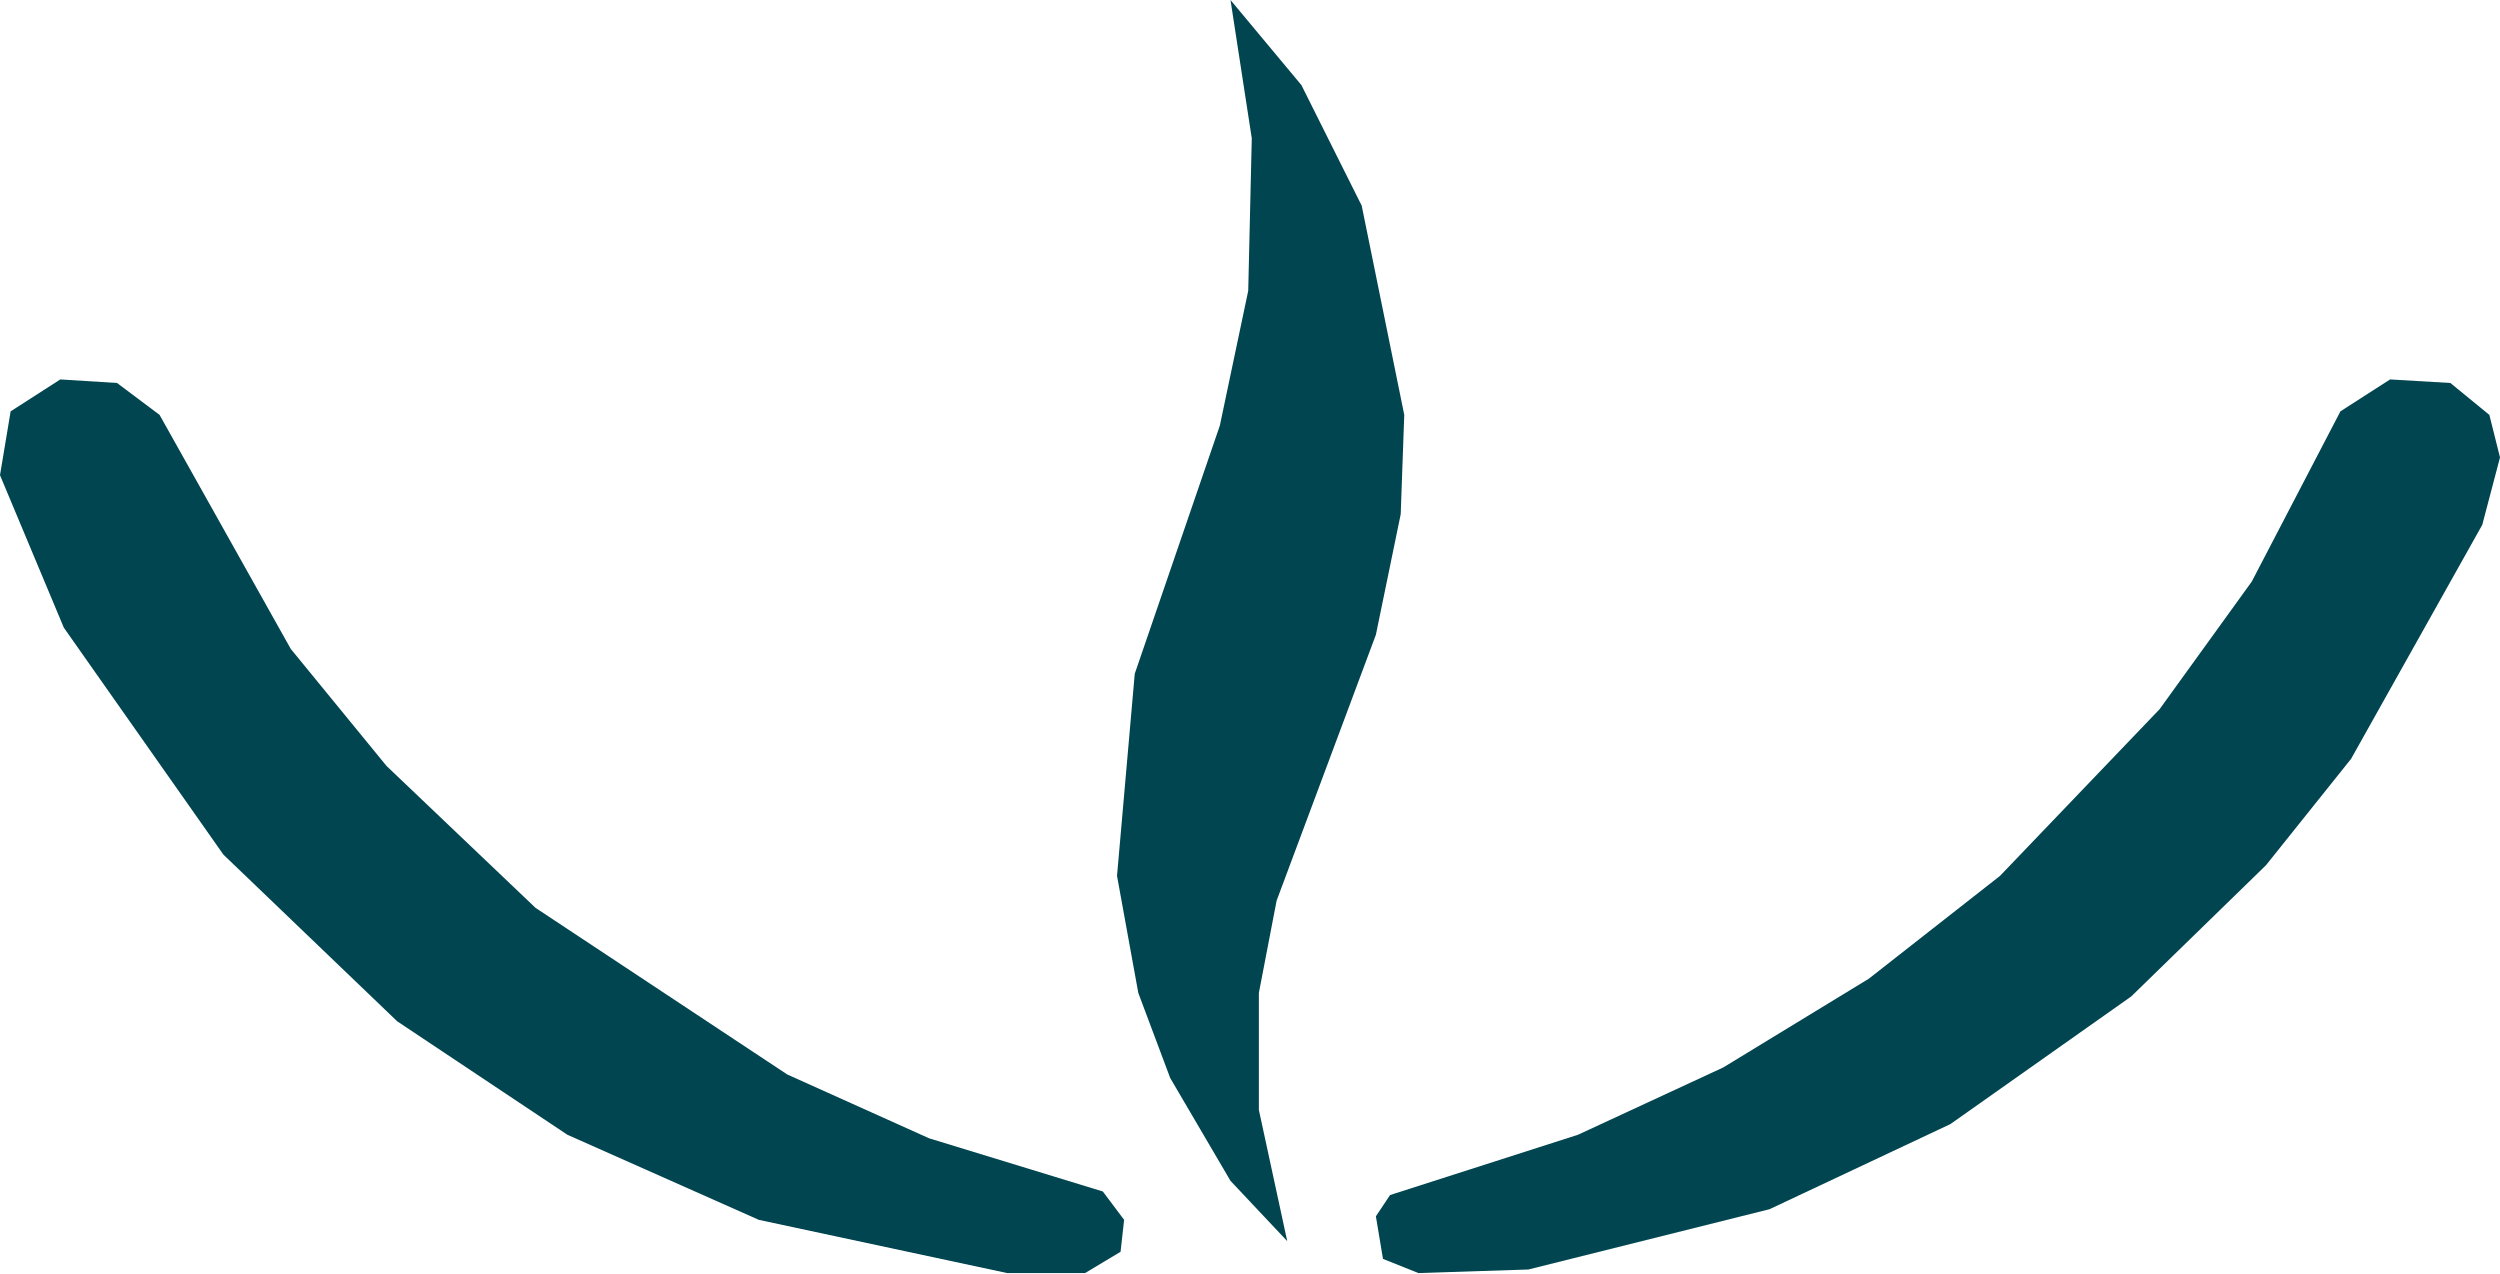
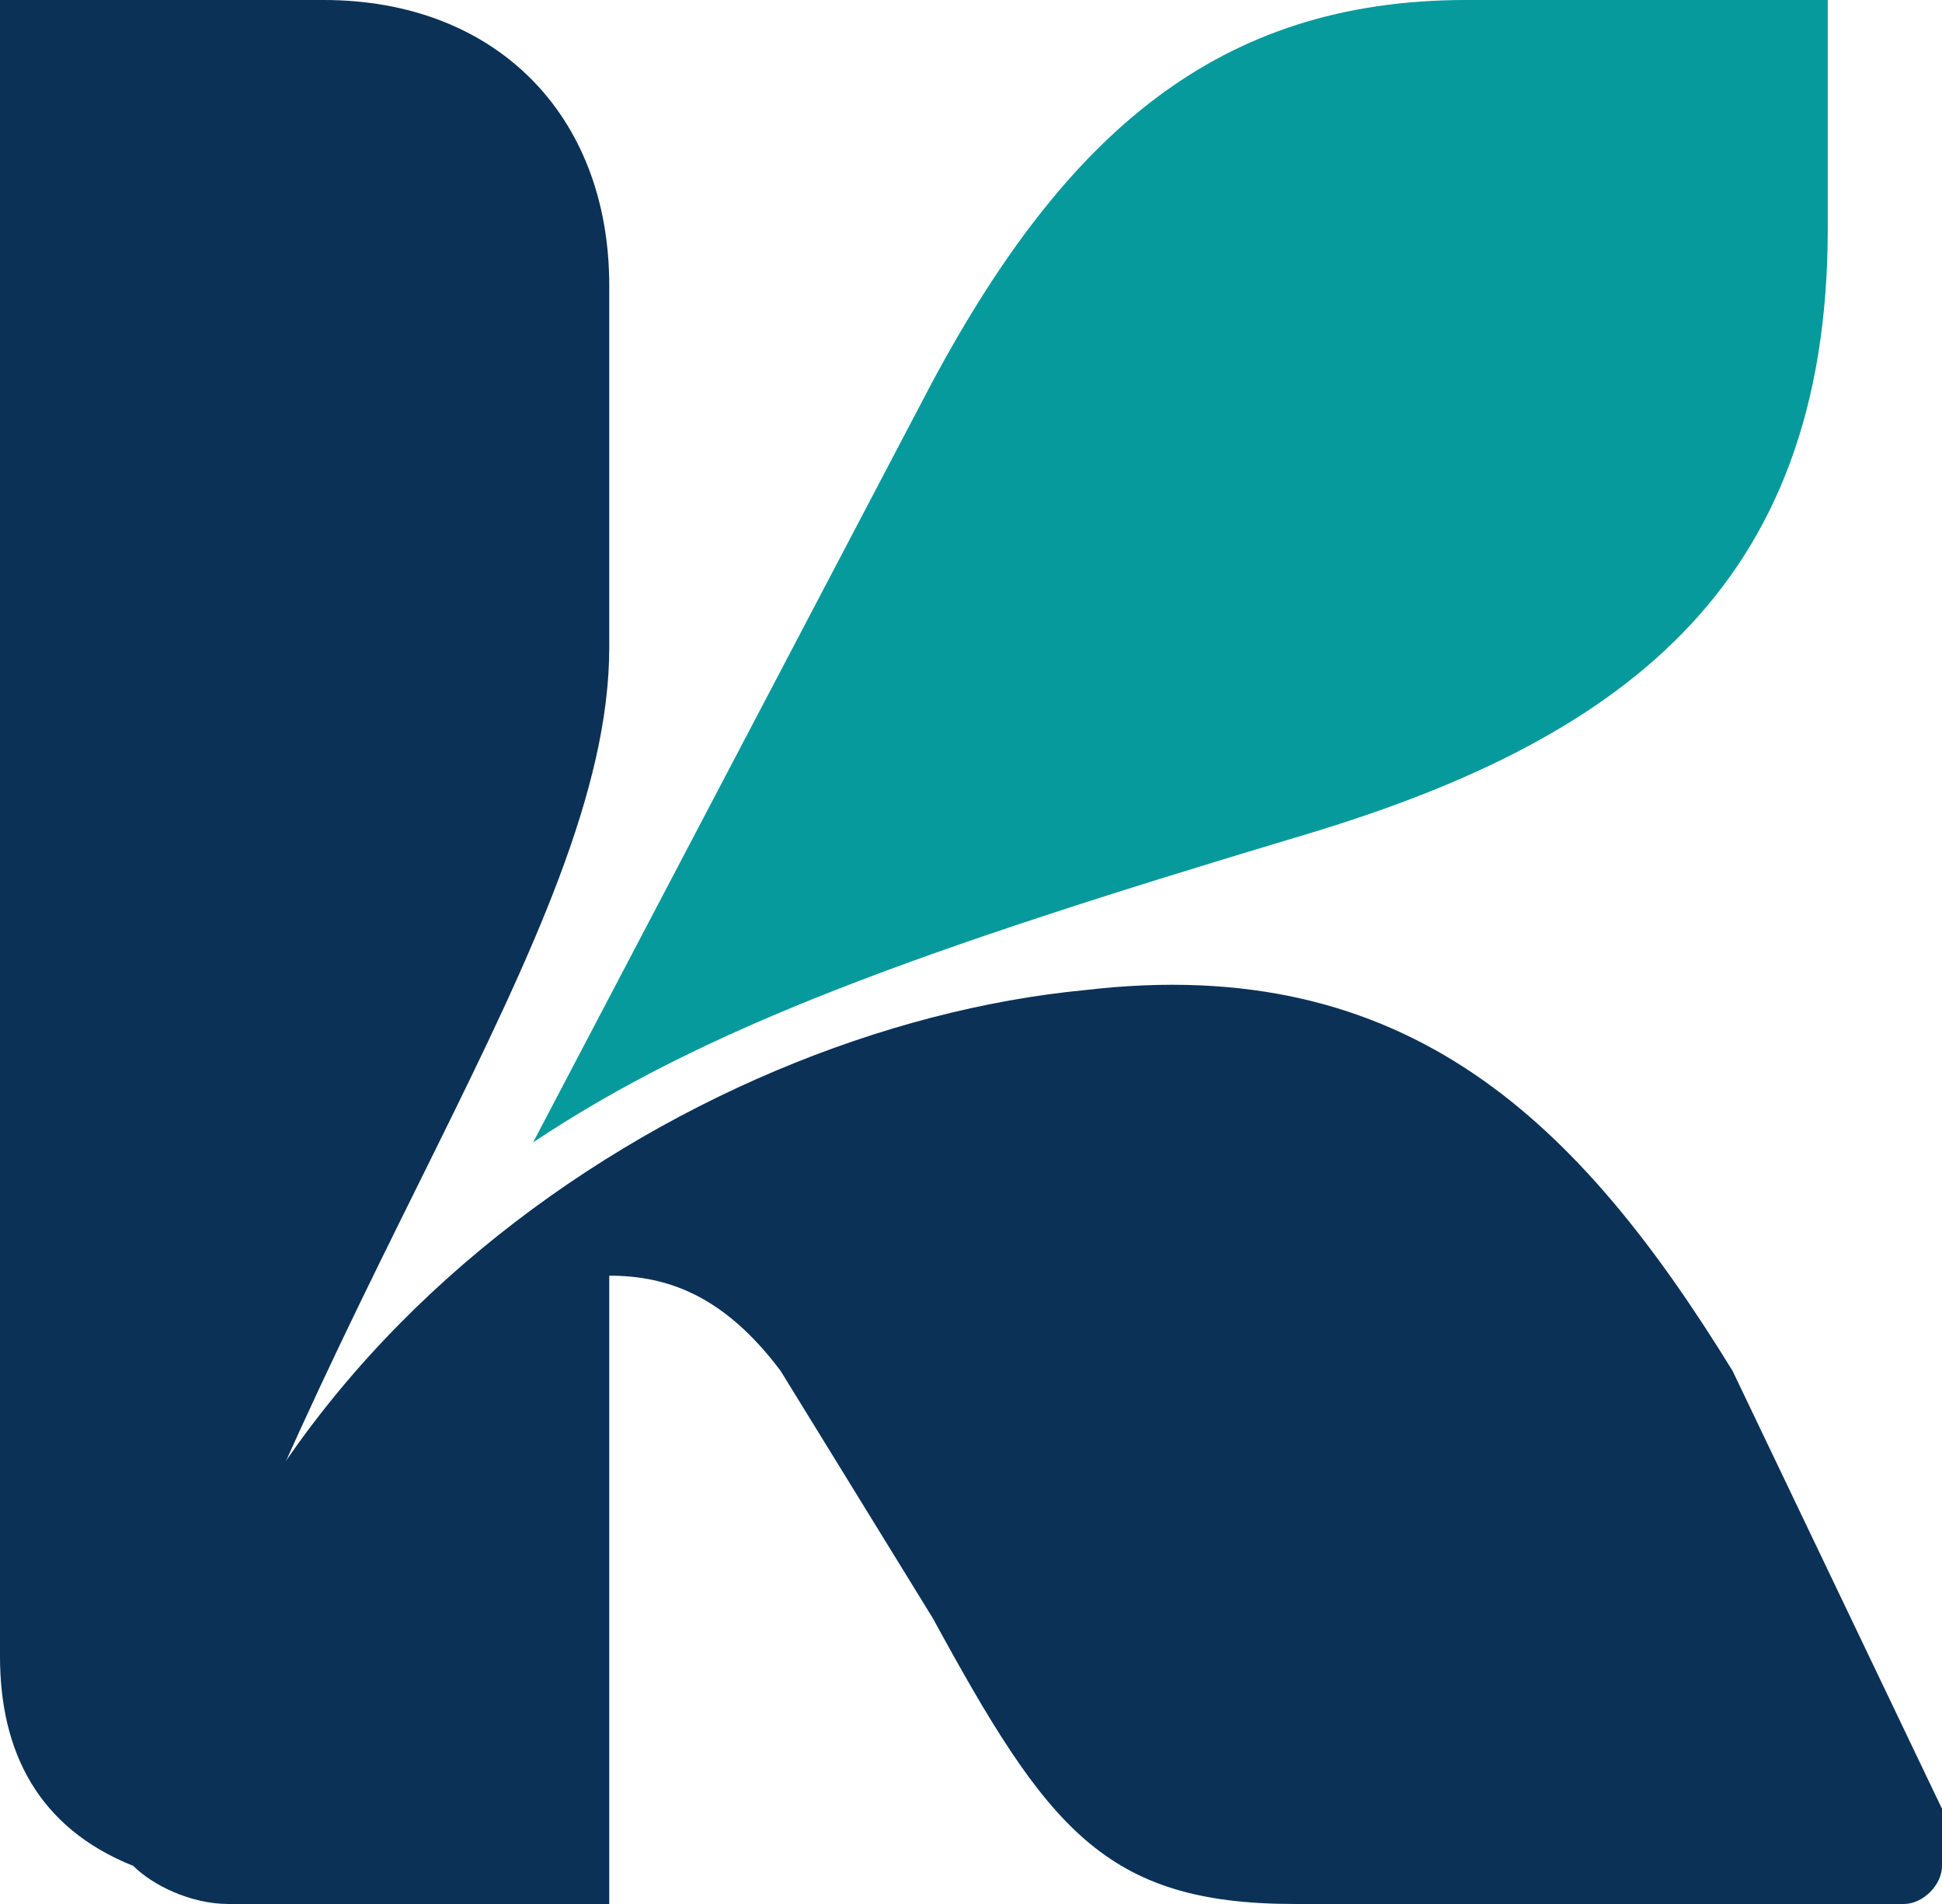
- <svg xmlns="http://www.w3.org/2000/svg" viewBox="416 247 705 359">
-   <path fill="#004550" d="M763.00,247.00 L783.00,271.00 L800.00,305.00 L812.00,364.00 L811.00,392.00 L804.00,426.00 L776.00,501.00 L771.00,527.00 L771.00,560.00 L779.00,597.00 L763.00,580.00 L746.00,551.00 L737.00,527.00 L731.00,494.00 L736.00,437.00 L760.00,367.00 L768.00,329.00 L769.00,286.00 L763.00,247.00 Z" />
-   <path fill="#004550" d="M433.00,354.00 L449.00,355.00 L461.00,364.00 L498.00,430.00 L525.00,463.00 L567.00,503.00 L638.00,550.00 L678.00,568.00 L727.00,583.00 L733.00,591.00 L732.00,600.00 L722.00,606.00 L700.00,606.00 L630.00,591.00 L576.00,567.00 L528.00,535.00 L479.00,488.00 L434.00,424.00 L416.00,381.00 L419.00,363.00 L433.00,354.00 Z" />
-   <path fill="#004550" d="M1090.00,354.00 L1107.00,355.00 L1118.00,364.00 L1121.00,376.00 L1116.00,395.00 L1079.00,461.00 L1055.00,491.00 L1017.00,528.00 L966.00,564.00 L915.00,588.00 L847.00,605.00 L816.00,606.00 L806.00,602.00 L804.00,590.00 L808.00,584.00 L861.00,567.00 L902.00,548.00 L943.00,523.00 L980.00,494.00 L1025.00,447.00 L1051.00,411.00 L1076.00,363.00 L1090.00,354.00 Z" />
+ <svg xmlns="http://www.w3.org/2000/svg" viewBox="0 0 102 100">
+   <path fill="#0B3157" d="M0,0 H17 C26,0 32,6 32,15 V34 C32,49 16,68 7,98 C2,96 0,92 0,87 Z" />
+   <path fill="#079A9C" d="M28,60 L49,20 C56,7 64,0 77,0 H96 V12 C96,31 85,39 68,44 C48,50 37,54 28,60 Z" />
+   <path fill="#0B3157" d="M7,98 C10,71 36,54 57,52 C74,50 83,59 91,72 L102,95 V98 C102,99 101,100 100,100 H68 C58,100 55,96 49,85 L41,72 C38,68 35,67 32,67 V100 H12 C10,100 8,99 7,98 Z" />
</svg>
